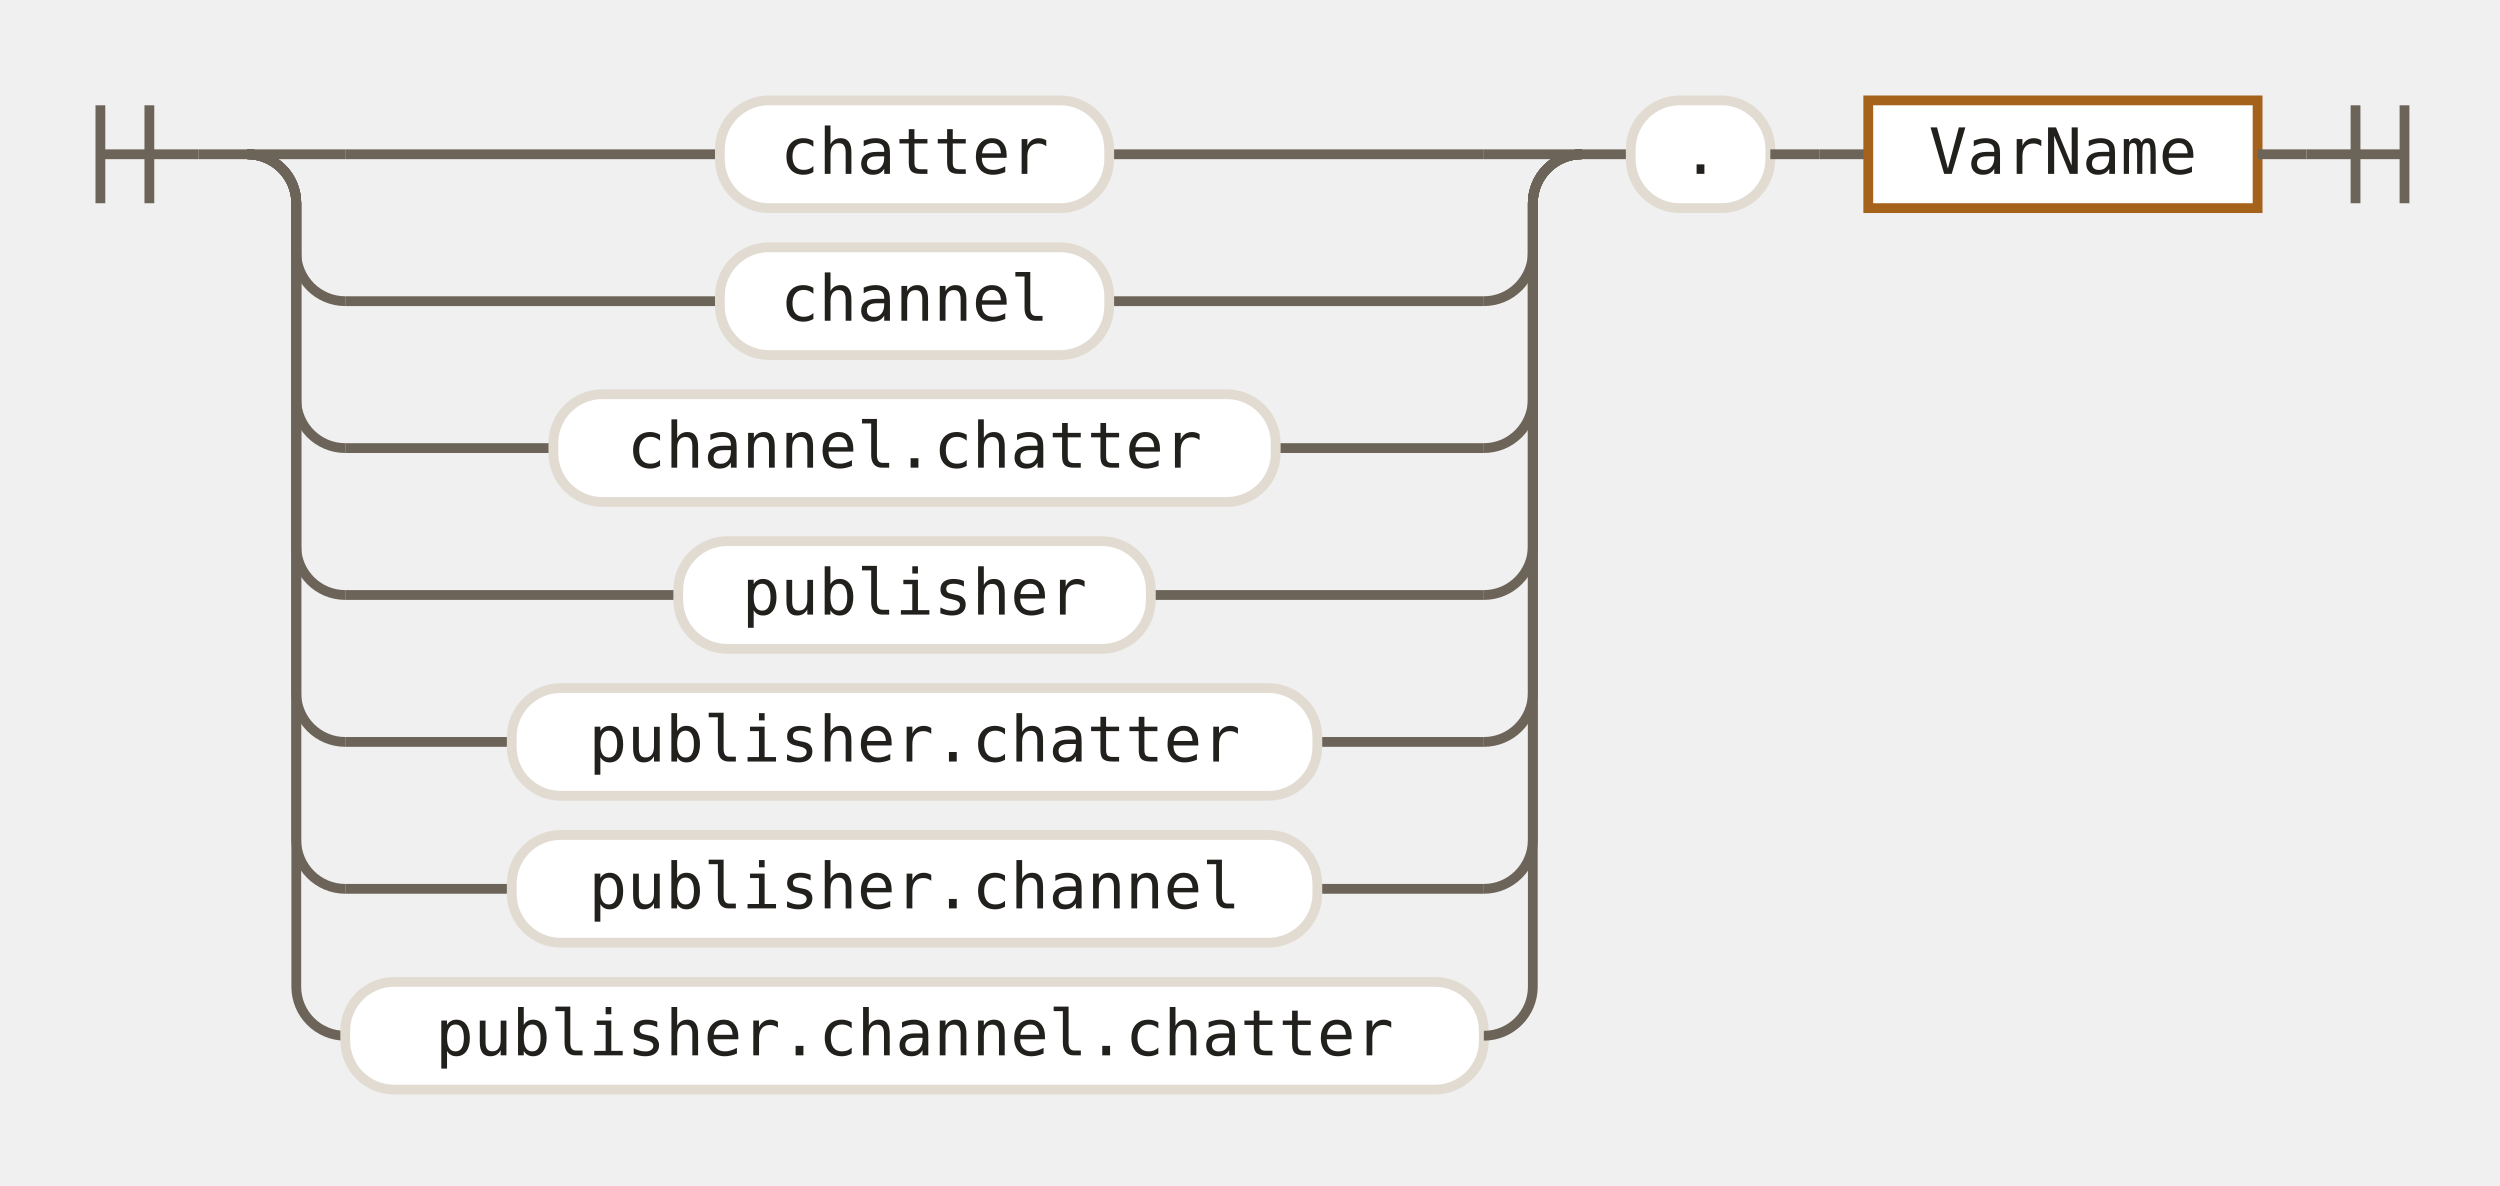
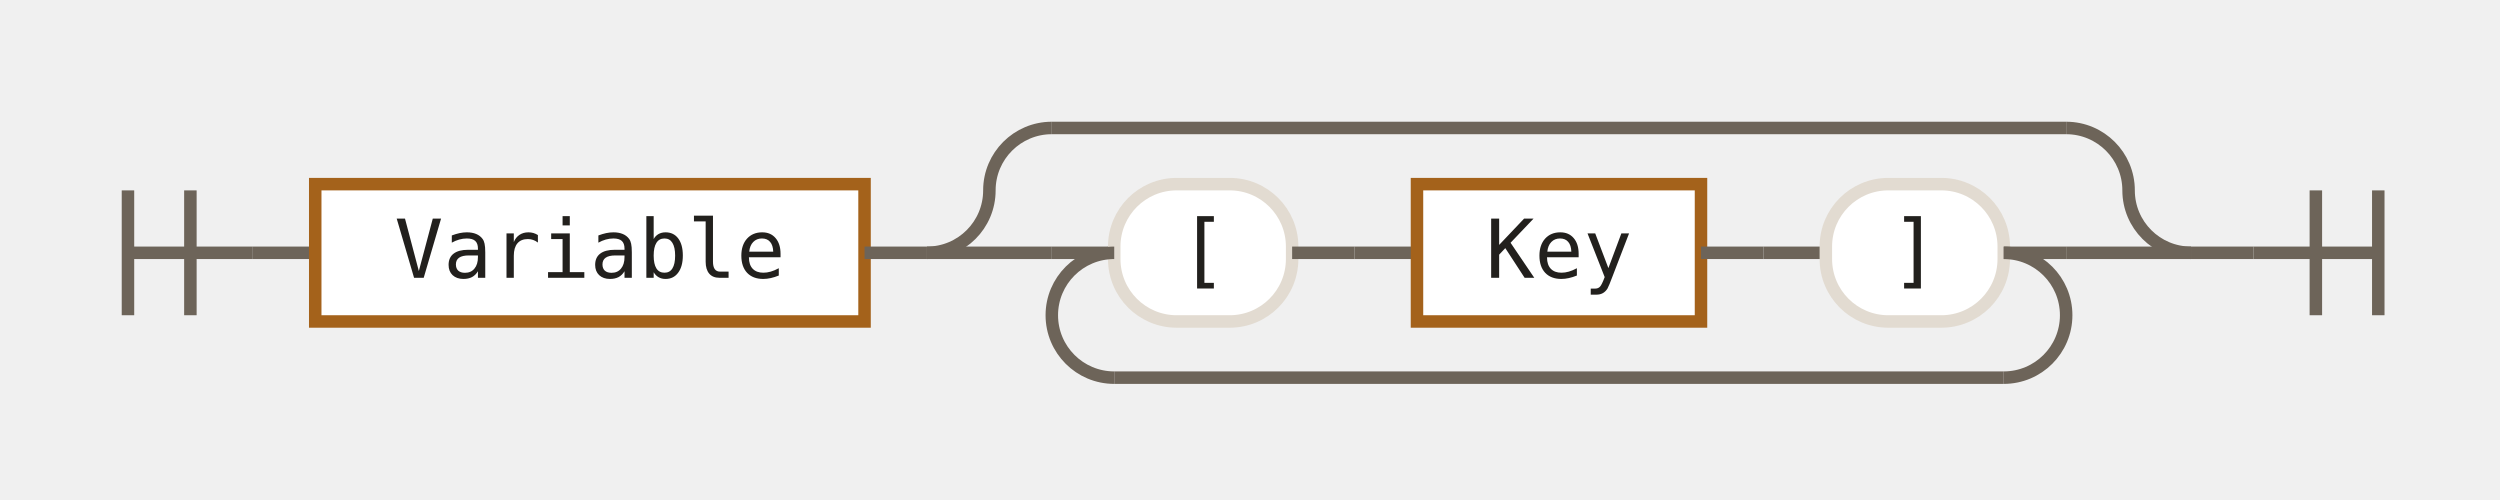
- <svg xmlns="http://www.w3.org/2000/svg" class="railroad-diagram" height="242" viewBox="0 0 510.5 242" width="510.5">
+ <svg xmlns="http://www.w3.org/2000/svg" class="railroad-diagram" height="80" viewBox="0 0 400.5 80" width="400.5">
  <g transform="translate(.5 .5)">
    <g>
-       <path d="M20 21v20m10 -20v20m-10 -10h20" />
+       <path d="M20 30v20m10 -20v20m-10 -10h20" />
    </g>
-     <path d="M40 31h10" />
+     <path d="M40 40h10" />
    <g>
-       <path d="M50 31h0.0" />
-       <path d="M460.5 31h0.0" />
+       <path d="M50 40h0.0" />
+       <path d="M350.5 40h0.0" />
+       <g class="non-terminal ">
+         <path d="M50.0 40h0.0" />
+         <path d="M138.0 40h0.0" />
+         <rect height="22" width="88" x="50" y="29" />
+         <text x="94" y="44">Variable</text>
+       </g>
+       <path d="M138.0 40h10" />
      <g>
-         <path d="M50.0 31h0.0" />
-         <path d="M322.5 31h0.0" />
-         <path d="M50.0 31h20" />
-         <g class="terminal ">
-           <path d="M70.0 31h76.5" />
-           <path d="M226.0 31h76.5" />
-           <rect height="22" rx="10" ry="10" width="79.5" x="146.5" y="20" />
-           <text x="186.25" y="35">chatter</text>
+         <path d="M148.0 40h0.0" />
+         <path d="M350.5 40h0.0" />
+         <path d="M148.0 40a10 10 0 0 0 10 -10v0a10 10 0 0 1 10 -10" />
+         <g>
+           <path d="M168.0 20h162.5" />
        </g>
-         <path d="M302.5 31h20" />
-         <path d="M50.0 31a10 10 0 0 1 10 10v10a10 10 0 0 0 10 10" />
-         <g class="terminal ">
-           <path d="M70.0 61h76.5" />
-           <path d="M226.0 61h76.5" />
-           <rect height="22" rx="10" ry="10" width="79.5" x="146.5" y="50" />
-           <text x="186.25" y="65">channel</text>
+         <path d="M330.5 20a10 10 0 0 1 10 10v0a10 10 0 0 0 10 10" />
+         <path d="M148.0 40h20" />
+         <g>
+           <path d="M168.0 40h0.0" />
+           <path d="M330.5 40h0.0" />
+           <path d="M168.0 40h10" />
+           <g>
+             <path d="M178.0 40h0.0" />
+             <path d="M320.5 40h0.0" />
+             <g class="terminal ">
+               <path d="M178.0 40h0.0" />
+               <path d="M206.5 40h0.0" />
+               <rect height="22" rx="10" ry="10" width="28.5" x="178" y="29" />
+               <text x="192.25" y="44">[</text>
+             </g>
+             <path d="M206.5 40h10" />
+             <path d="M216.5 40h10" />
+             <g class="non-terminal ">
+               <path d="M226.5 40h0.0" />
+               <path d="M272.0 40h0.0" />
+               <rect height="22" width="45.5" x="226.5" y="29" />
+               <text x="249.25" y="44">Key</text>
+             </g>
+             <path d="M272.0 40h10" />
+             <path d="M282.0 40h10" />
+             <g class="terminal ">
+               <path d="M292.0 40h0.0" />
+               <path d="M320.5 40h0.0" />
+               <rect height="22" rx="10" ry="10" width="28.5" x="292" y="29" />
+               <text x="306.25" y="44">]</text>
+             </g>
+           </g>
+           <path d="M320.5 40h10" />
+           <path d="M178.0 40a10 10 0 0 0 -10 10v0a10 10 0 0 0 10 10" />
+           <g>
+             <path d="M178.0 60h142.5" />
+           </g>
+           <path d="M320.5 60a10 10 0 0 0 10 -10v0a10 10 0 0 0 -10 -10" />
        </g>
-         <path d="M302.5 61a10 10 0 0 0 10 -10v-10a10 10 0 0 1 10 -10" />
-         <path d="M50.0 31a10 10 0 0 1 10 10v40a10 10 0 0 0 10 10" />
-         <g class="terminal ">
-           <path d="M70.0 91h42.5" />
-           <path d="M260.0 91h42.5" />
-           <rect height="22" rx="10" ry="10" width="147.5" x="112.5" y="80" />
-           <text x="186.25" y="95">channel.chatter</text>
-         </g>
-         <path d="M302.5 91a10 10 0 0 0 10 -10v-40a10 10 0 0 1 10 -10" />
-         <path d="M50.0 31a10 10 0 0 1 10 10v70a10 10 0 0 0 10 10" />
-         <g class="terminal ">
-           <path d="M70.0 121h68.0" />
-           <path d="M234.5 121h68.0" />
-           <rect height="22" rx="10" ry="10" width="96.5" x="138" y="110" />
-           <text x="186.25" y="125">publisher</text>
-         </g>
-         <path d="M302.5 121a10 10 0 0 0 10 -10v-70a10 10 0 0 1 10 -10" />
-         <path d="M50.0 31a10 10 0 0 1 10 10v100a10 10 0 0 0 10 10" />
-         <g class="terminal ">
-           <path d="M70.0 151h34.0" />
-           <path d="M268.5 151h34.0" />
-           <rect height="22" rx="10" ry="10" width="164.5" x="104" y="140" />
-           <text x="186.25" y="155">publisher.chatter</text>
-         </g>
-         <path d="M302.5 151a10 10 0 0 0 10 -10v-100a10 10 0 0 1 10 -10" />
-         <path d="M50.0 31a10 10 0 0 1 10 10v130a10 10 0 0 0 10 10" />
-         <g class="terminal ">
-           <path d="M70.0 181h34.0" />
-           <path d="M268.5 181h34.0" />
-           <rect height="22" rx="10" ry="10" width="164.5" x="104" y="170" />
-           <text x="186.25" y="185">publisher.channel</text>
-         </g>
-         <path d="M302.5 181a10 10 0 0 0 10 -10v-130a10 10 0 0 1 10 -10" />
-         <path d="M50.0 31a10 10 0 0 1 10 10v160a10 10 0 0 0 10 10" />
-         <g class="terminal ">
-           <path d="M70.0 211h0.0" />
-           <path d="M302.5 211h0.0" />
-           <rect height="22" rx="10" ry="10" width="232.5" x="70" y="200" />
-           <text x="186.25" y="215">publisher.channel.chatter</text>
-         </g>
-         <path d="M302.5 211a10 10 0 0 0 10 -10v-160a10 10 0 0 1 10 -10" />
-       </g>
-       <path d="M322.5 31h10" />
-       <g class="terminal ">
-         <path d="M332.5 31h0.0" />
-         <path d="M361.0 31h0.0" />
-         <rect height="22" rx="10" ry="10" width="28.5" x="332.5" y="20" />
-         <text x="346.75" y="35">.</text>
-       </g>
-       <path d="M361.0 31h10" />
-       <path d="M371.0 31h10" />
-       <g class="non-terminal ">
-         <path d="M381.0 31h0.0" />
-         <path d="M460.5 31h0.0" />
-         <rect height="22" width="79.5" x="381" y="20" />
-         <text x="420.75" y="35">VarName</text>
+         <path d="M330.5 40h20" />
      </g>
    </g>
-     <path d="M460.5 31h10" />
-     <path d="M 470.5 31 h 20 m -10 -10 v 20 m 10 -20 v 20" />
+     <path d="M350.5 40h10" />
+     <path d="M 360.5 40 h 20 m -10 -10 v 20 m 10 -20 v 20" />
  </g>
  <style>/*  */

svg.railroad-diagram { background: transparent; }
svg.railroad-diagram path { stroke-width: 2; stroke: #6d6459; fill: none; }
svg.railroad-diagram text { font: 13px ui-monospace, Consolas, monospace; text-anchor: middle;
  fill: #22201d; }
svg.railroad-diagram text.comment { font: italic 11px ui-monospace, Consolas, monospace; }
svg.railroad-diagram rect { stroke-width: 2; stroke: #e2dbd1; fill: #fff; }
svg.railroad-diagram rect.group-box { stroke: #a4621b; stroke-dasharray: 8 4; fill: none; }
svg.railroad-diagram .non-terminal rect { stroke: #a4621b; }
@media (prefers-color-scheme: dark) {
  svg.railroad-diagram path { stroke: #a99d8f; }
  svg.railroad-diagram text { fill: #efe7dd; }
  svg.railroad-diagram rect { stroke: #322c26; fill: #1b1815; }
  svg.railroad-diagram rect.group-box, svg.railroad-diagram .non-terminal rect { stroke: #e0a458; }
}

/*  */
</style>
</svg>
